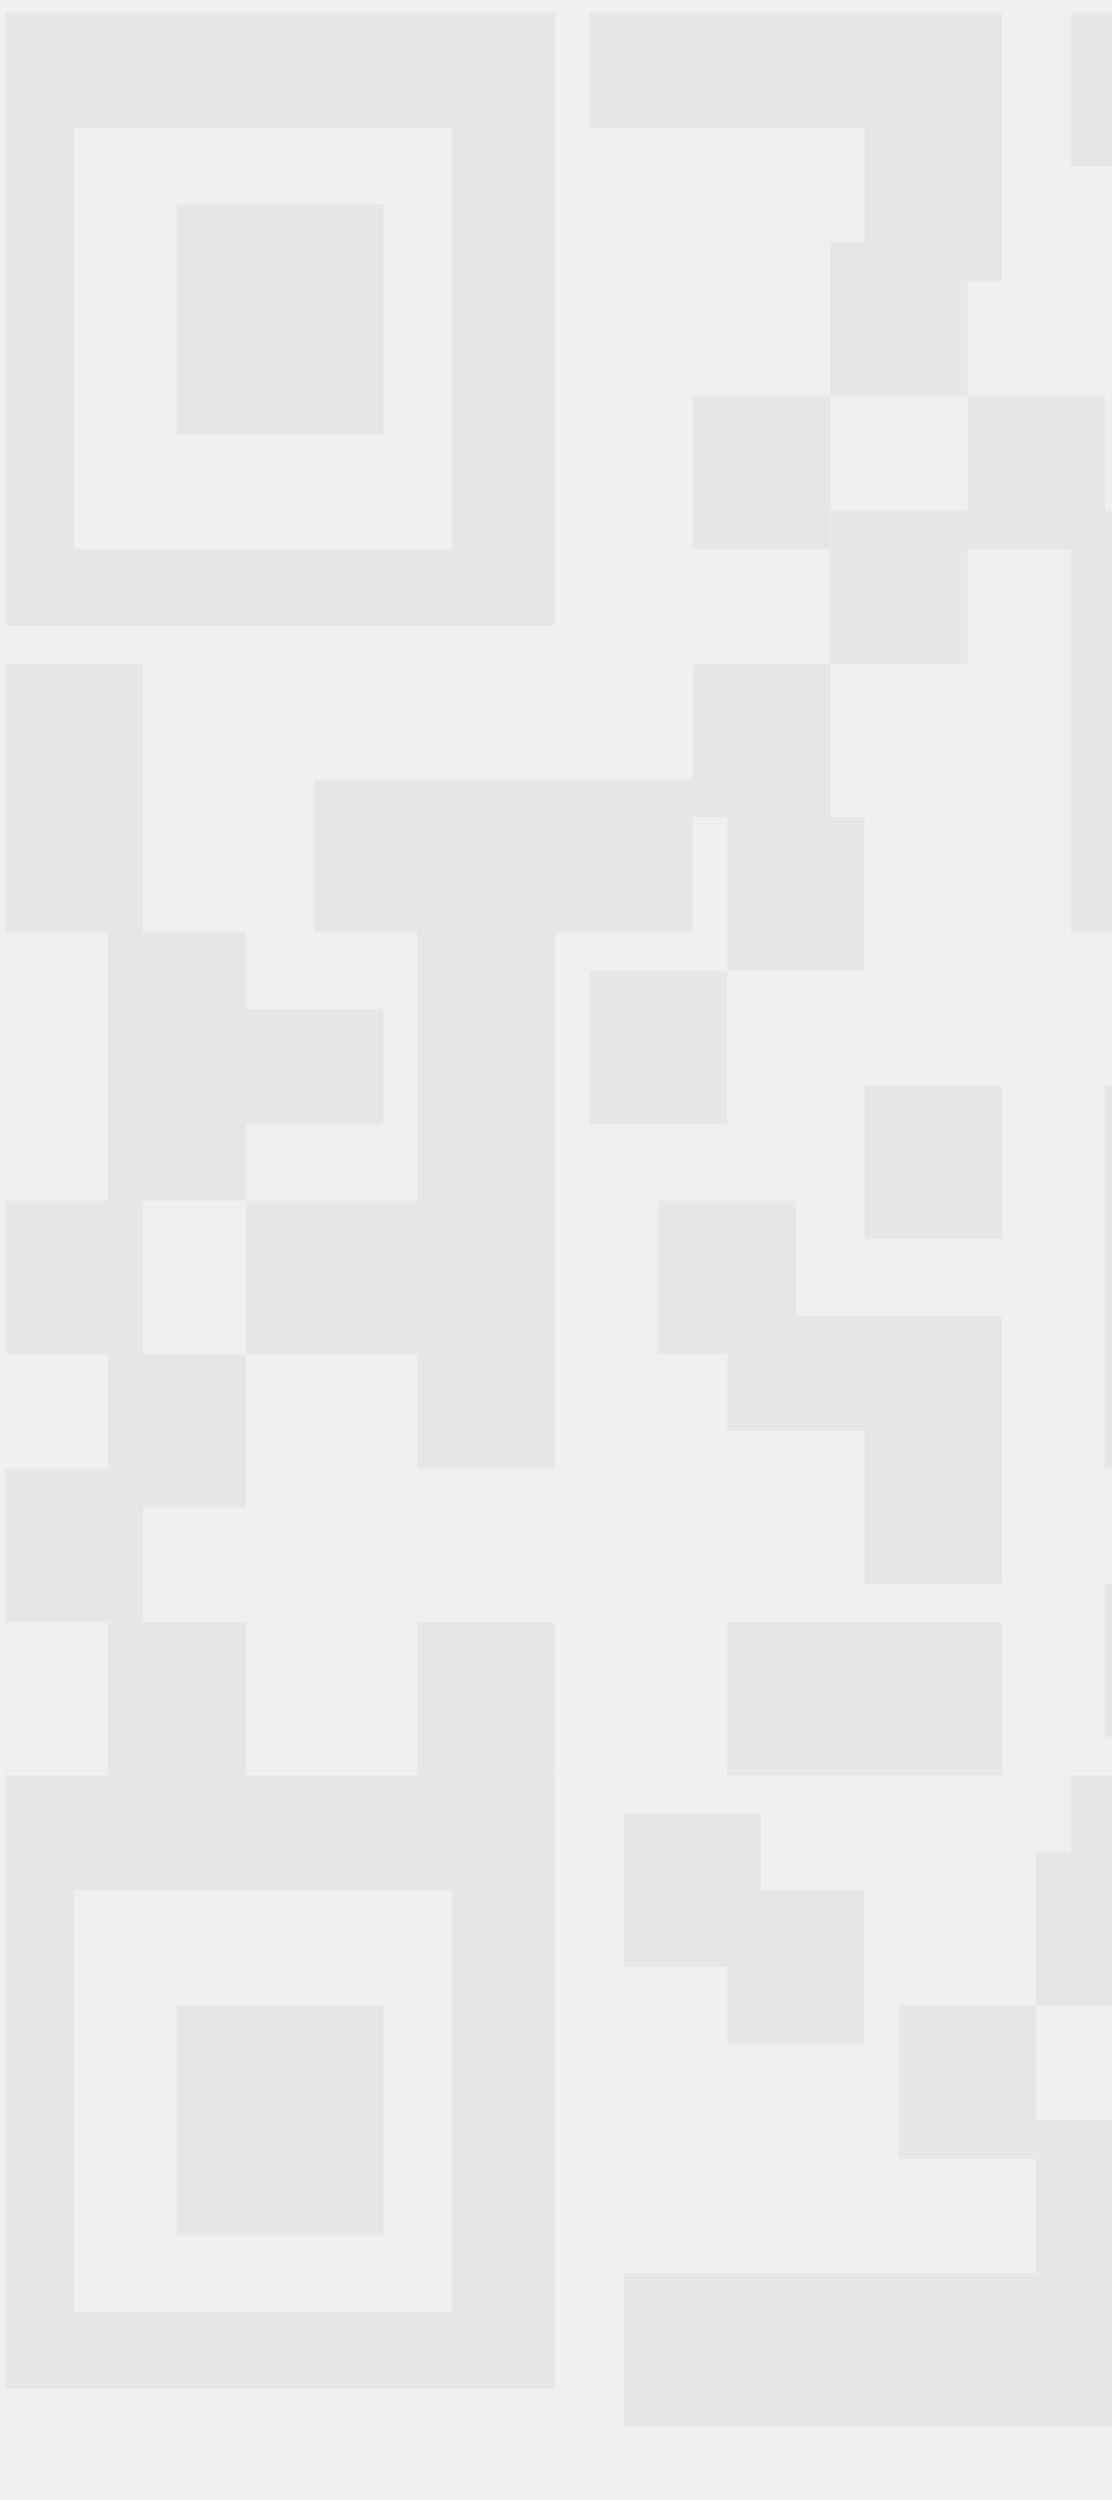
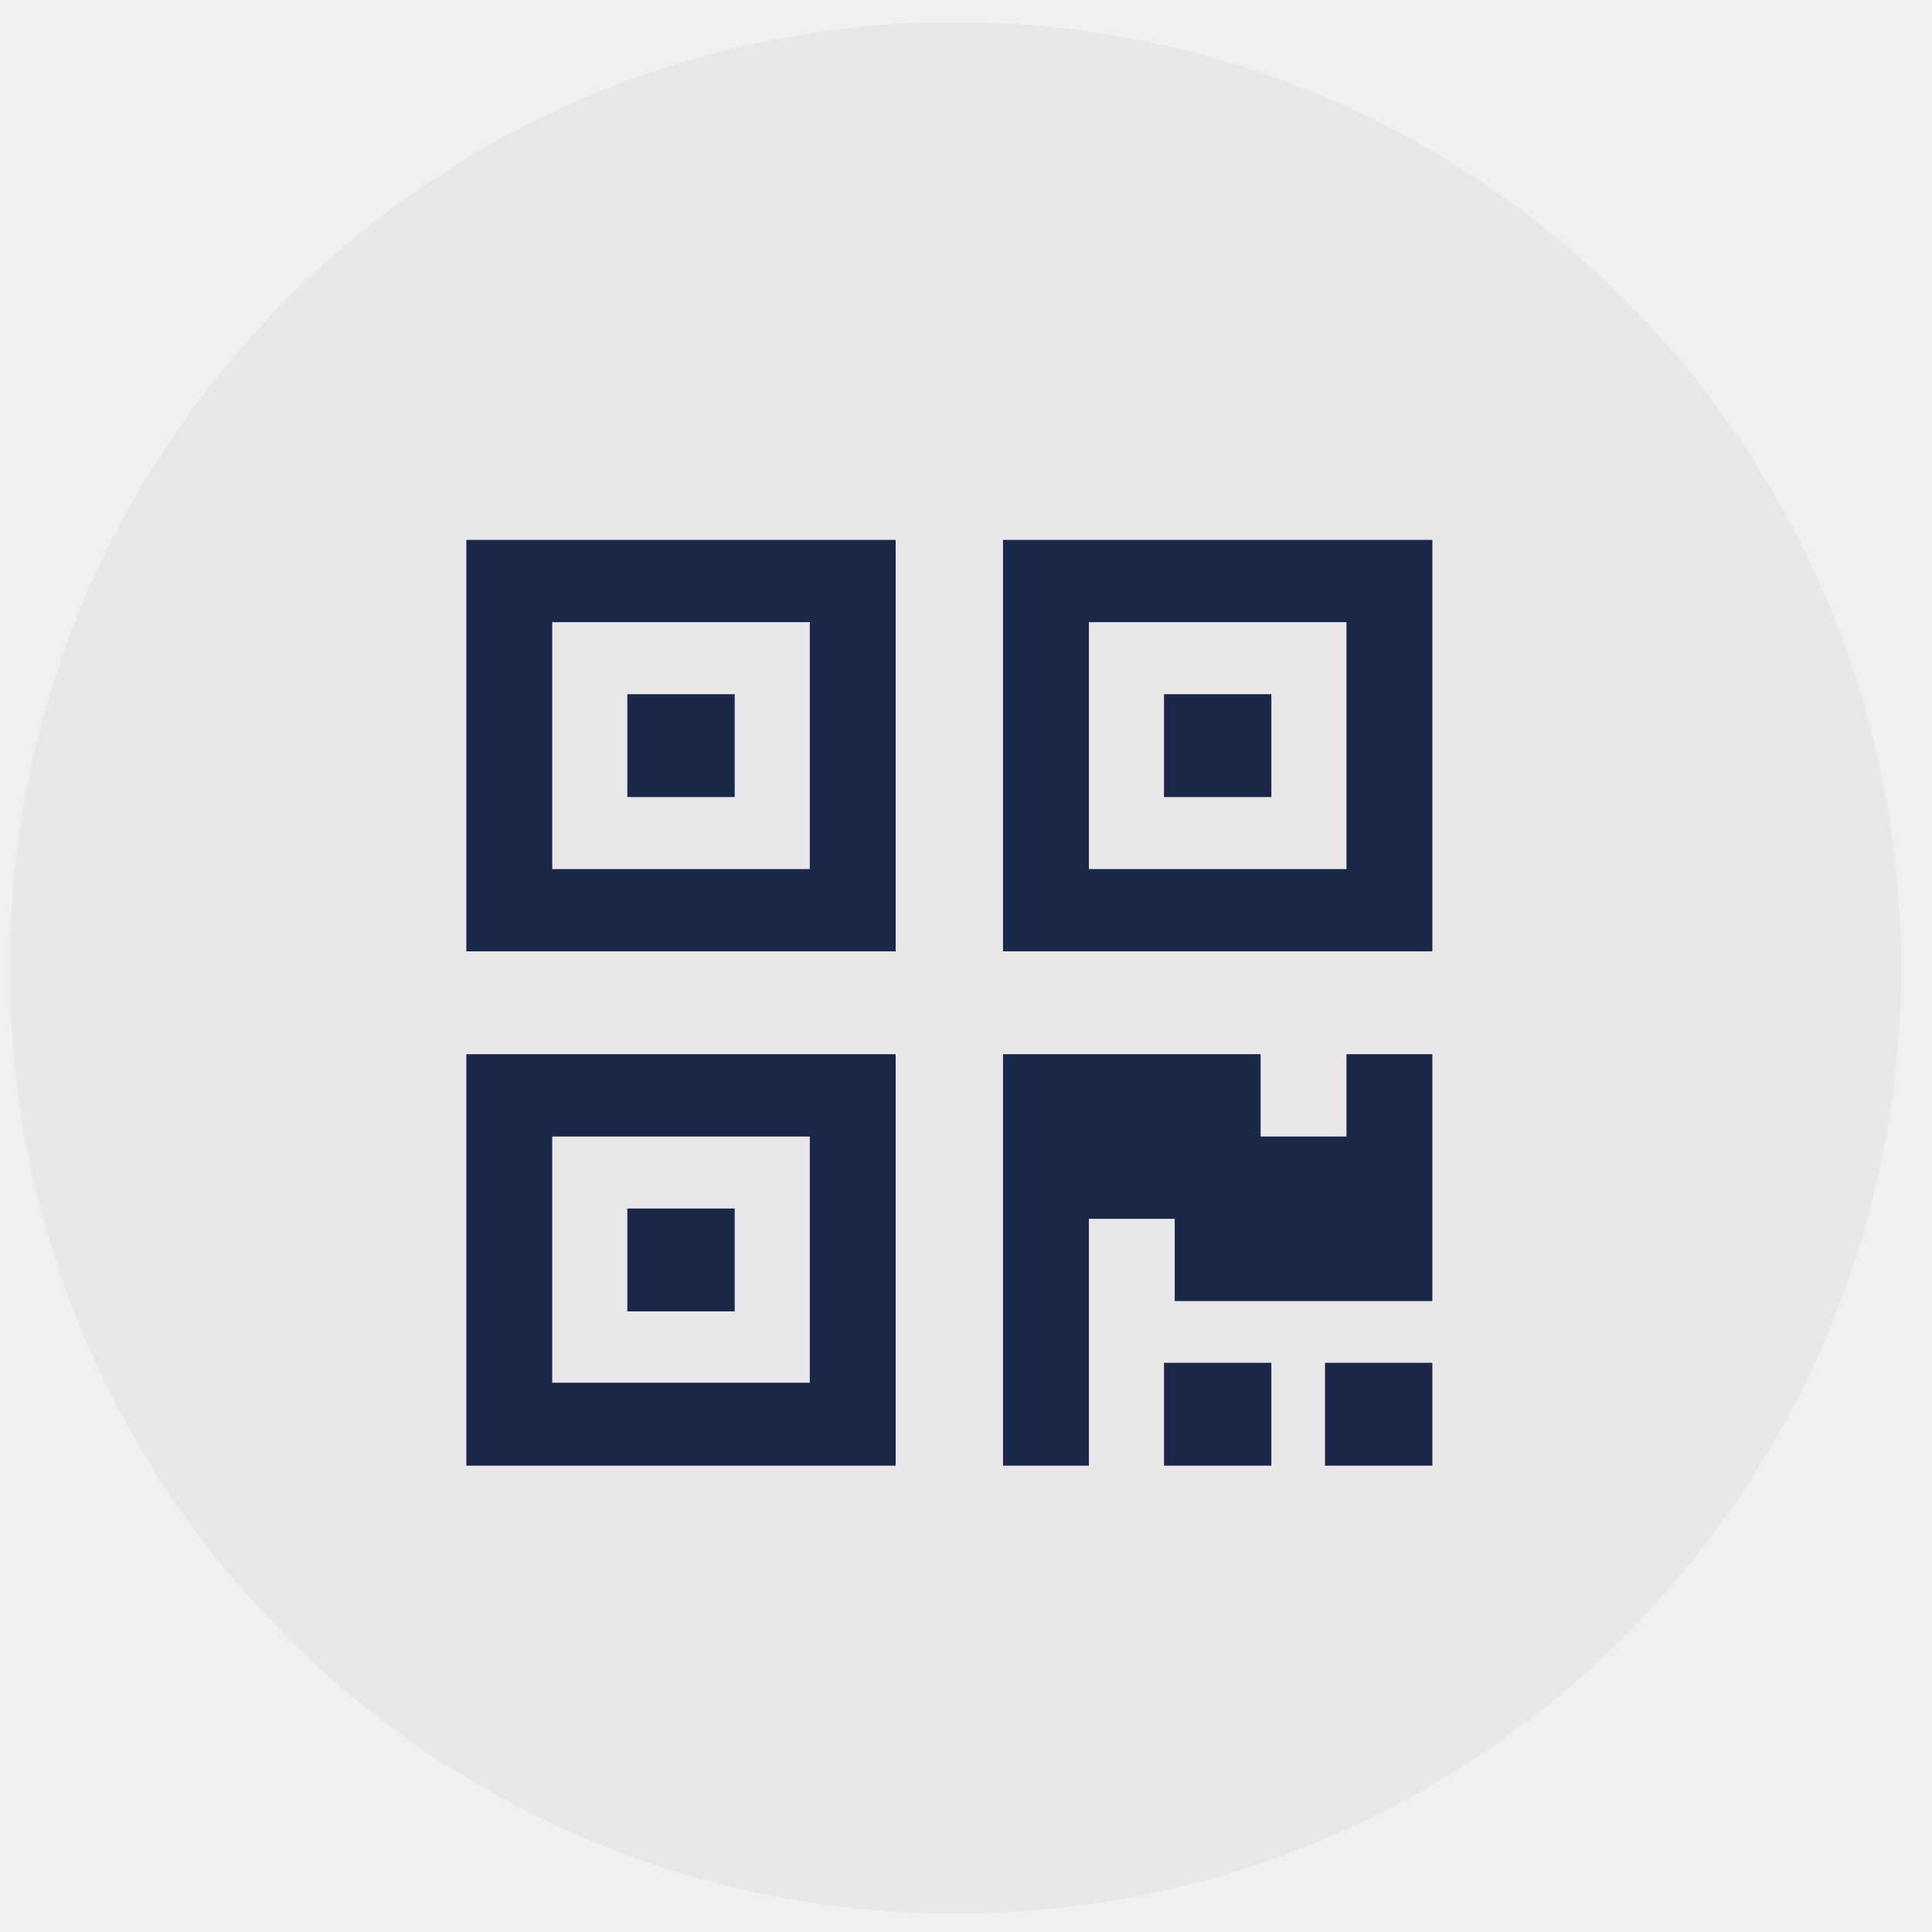
- <svg xmlns="http://www.w3.org/2000/svg" width="16" height="36" viewBox="0 0 16 36" fill="none">
-   <path fill-rule="evenodd" clip-rule="evenodd" d="M0.076 9.012V0.183H7.995V9.012H0.076ZM1.066 7.908H6.51V1.838H1.066V7.908Z" fill="#E6E6E5" />
-   <rect x="2.55" y="2.942" width="2.97" height="3.311" fill="#E6E6E5" />
-   <path fill-rule="evenodd" clip-rule="evenodd" d="M0.076 34.395V25.566H7.995V34.395H0.076ZM1.066 33.292H6.51V27.222H1.066V33.292Z" fill="#E6E6E5" />
-   <rect x="2.55" y="28.877" width="2.97" height="3.311" fill="#E6E6E5" />
-   <rect x="13.934" y="5.701" width="1.98" height="2.207" fill="#E6E6E5" />
-   <path fill-rule="evenodd" clip-rule="evenodd" d="M19.379 9.564V11.219H17.399V13.426H15.419V7.356H17.399V9.564H19.379Z" fill="#E6E6E5" />
-   <rect x="9.975" y="5.701" width="1.98" height="2.207" fill="#E6E6E5" />
-   <rect x="9.975" y="9.564" width="1.98" height="2.207" fill="#E6E6E5" />
-   <rect x="10.47" y="11.771" width="1.98" height="2.207" fill="#E6E6E5" />
-   <rect x="12.45" y="15.634" width="1.98" height="2.207" fill="#E6E6E5" />
-   <rect x="15.914" y="15.634" width="1.98" height="5.518" fill="#E6E6E5" />
-   <rect x="15.914" y="22.807" width="1.98" height="2.207" fill="#E6E6E5" />
-   <rect x="0.076" y="9.564" width="1.98" height="3.863" fill="#E6E6E5" />
-   <path fill-rule="evenodd" clip-rule="evenodd" d="M5.52 14.53V16.186H3.54V17.289H1.56V13.426H3.54V14.53H5.52Z" fill="#E6E6E5" />
-   <path fill-rule="evenodd" clip-rule="evenodd" d="M9.975 11.219V13.426H7.995V21.152H6.015V19.496H3.54V17.289H6.015V13.426H4.53V11.219H9.975Z" fill="#E6E6E5" />
-   <rect x="11.955" y="7.356" width="1.98" height="2.207" fill="#E6E6E5" />
-   <rect x="8.49" y="13.978" width="1.98" height="2.207" fill="#E6E6E5" />
-   <rect x="0.076" y="17.289" width="1.98" height="2.207" fill="#E6E6E5" />
-   <rect x="1.561" y="19.496" width="1.98" height="2.207" fill="#E6E6E5" />
-   <rect x="0.076" y="21.152" width="1.98" height="2.207" fill="#E6E6E5" />
-   <rect x="1.561" y="23.359" width="1.98" height="2.207" fill="#E6E6E5" />
-   <rect x="6.015" y="23.359" width="1.98" height="2.207" fill="#E6E6E5" />
-   <path fill-rule="evenodd" clip-rule="evenodd" d="M12.45 27.222V29.429H10.47V28.326H8.985V26.118H10.965V27.222H12.45Z" fill="#E6E6E5" />
-   <path fill-rule="evenodd" clip-rule="evenodd" d="M18.389 32.74V34.947H8.985V32.74H14.924V30.533H16.409V32.74H18.389Z" fill="#E6E6E5" />
-   <rect x="10.47" y="23.359" width="3.96" height="2.207" fill="#E6E6E5" />
-   <path fill-rule="evenodd" clip-rule="evenodd" d="M14.429 18.945V22.807H12.45V20.6H10.47V19.496H9.48V17.289H11.46V18.945H14.429Z" fill="#E6E6E5" />
-   <rect x="12.944" y="28.877" width="1.98" height="2.207" fill="#E6E6E5" />
-   <path fill-rule="evenodd" clip-rule="evenodd" d="M17.399 25.566V27.774H16.409V28.877H14.924V26.67H15.419V25.566H17.399Z" fill="#E6E6E5" />
-   <path fill-rule="evenodd" clip-rule="evenodd" d="M14.429 0.183V4.046H13.934V5.701H11.954V3.494H12.45V1.838H8.49V0.183H14.429Z" fill="#E6E6E5" />
-   <rect x="15.419" y="0.183" width="1.98" height="2.207" fill="#E6E6E5" />
+ <svg xmlns="http://www.w3.org/2000/svg" width="58" height="58" viewBox="0 0 58 58" fill="none">
+   <g clip-path="url(#clip0_121_1281)">
+     <rect opacity="0.5" x="0.29" y="0.666" width="56.782" height="56.782" rx="28.391" fill="#DFE0E5" />
+     <path fill-rule="evenodd" clip-rule="evenodd" d="M26.889 28.56H14V16.208H26.889V28.56ZM24.311 18.678H16.578V26.09H24.311V18.678ZM26.889 44H14V31.648H26.889V44ZM24.311 34.119H16.578V41.511H24.311V34.119ZM18.833 36.28H22.056V39.368H18.833V36.28ZM38.167 40.912H34.944V44H38.167V40.912ZM39.778 40.912H43V44H39.778V40.912ZM37.845 34.119H40.422V31.648H43V39.059H35.266V36.589H32.689V44H30.111V31.648H37.845V34.119ZM22.056 20.84H18.833V23.928H22.056V20.84ZM30.111 28.56V16.208H43V28.56H30.111ZM32.689 26.09H40.422V18.678H32.689V26.09ZM38.167 20.84H34.944V23.928H38.167V20.84Z" fill="#1B2749" />
+   </g>
+   <defs>
+     <clipPath id="clip0_121_1281">
+       <rect width="56.782" height="56.782" fill="white" transform="translate(0.290283 0.665615)" />
+     </clipPath>
+   </defs>
</svg>
